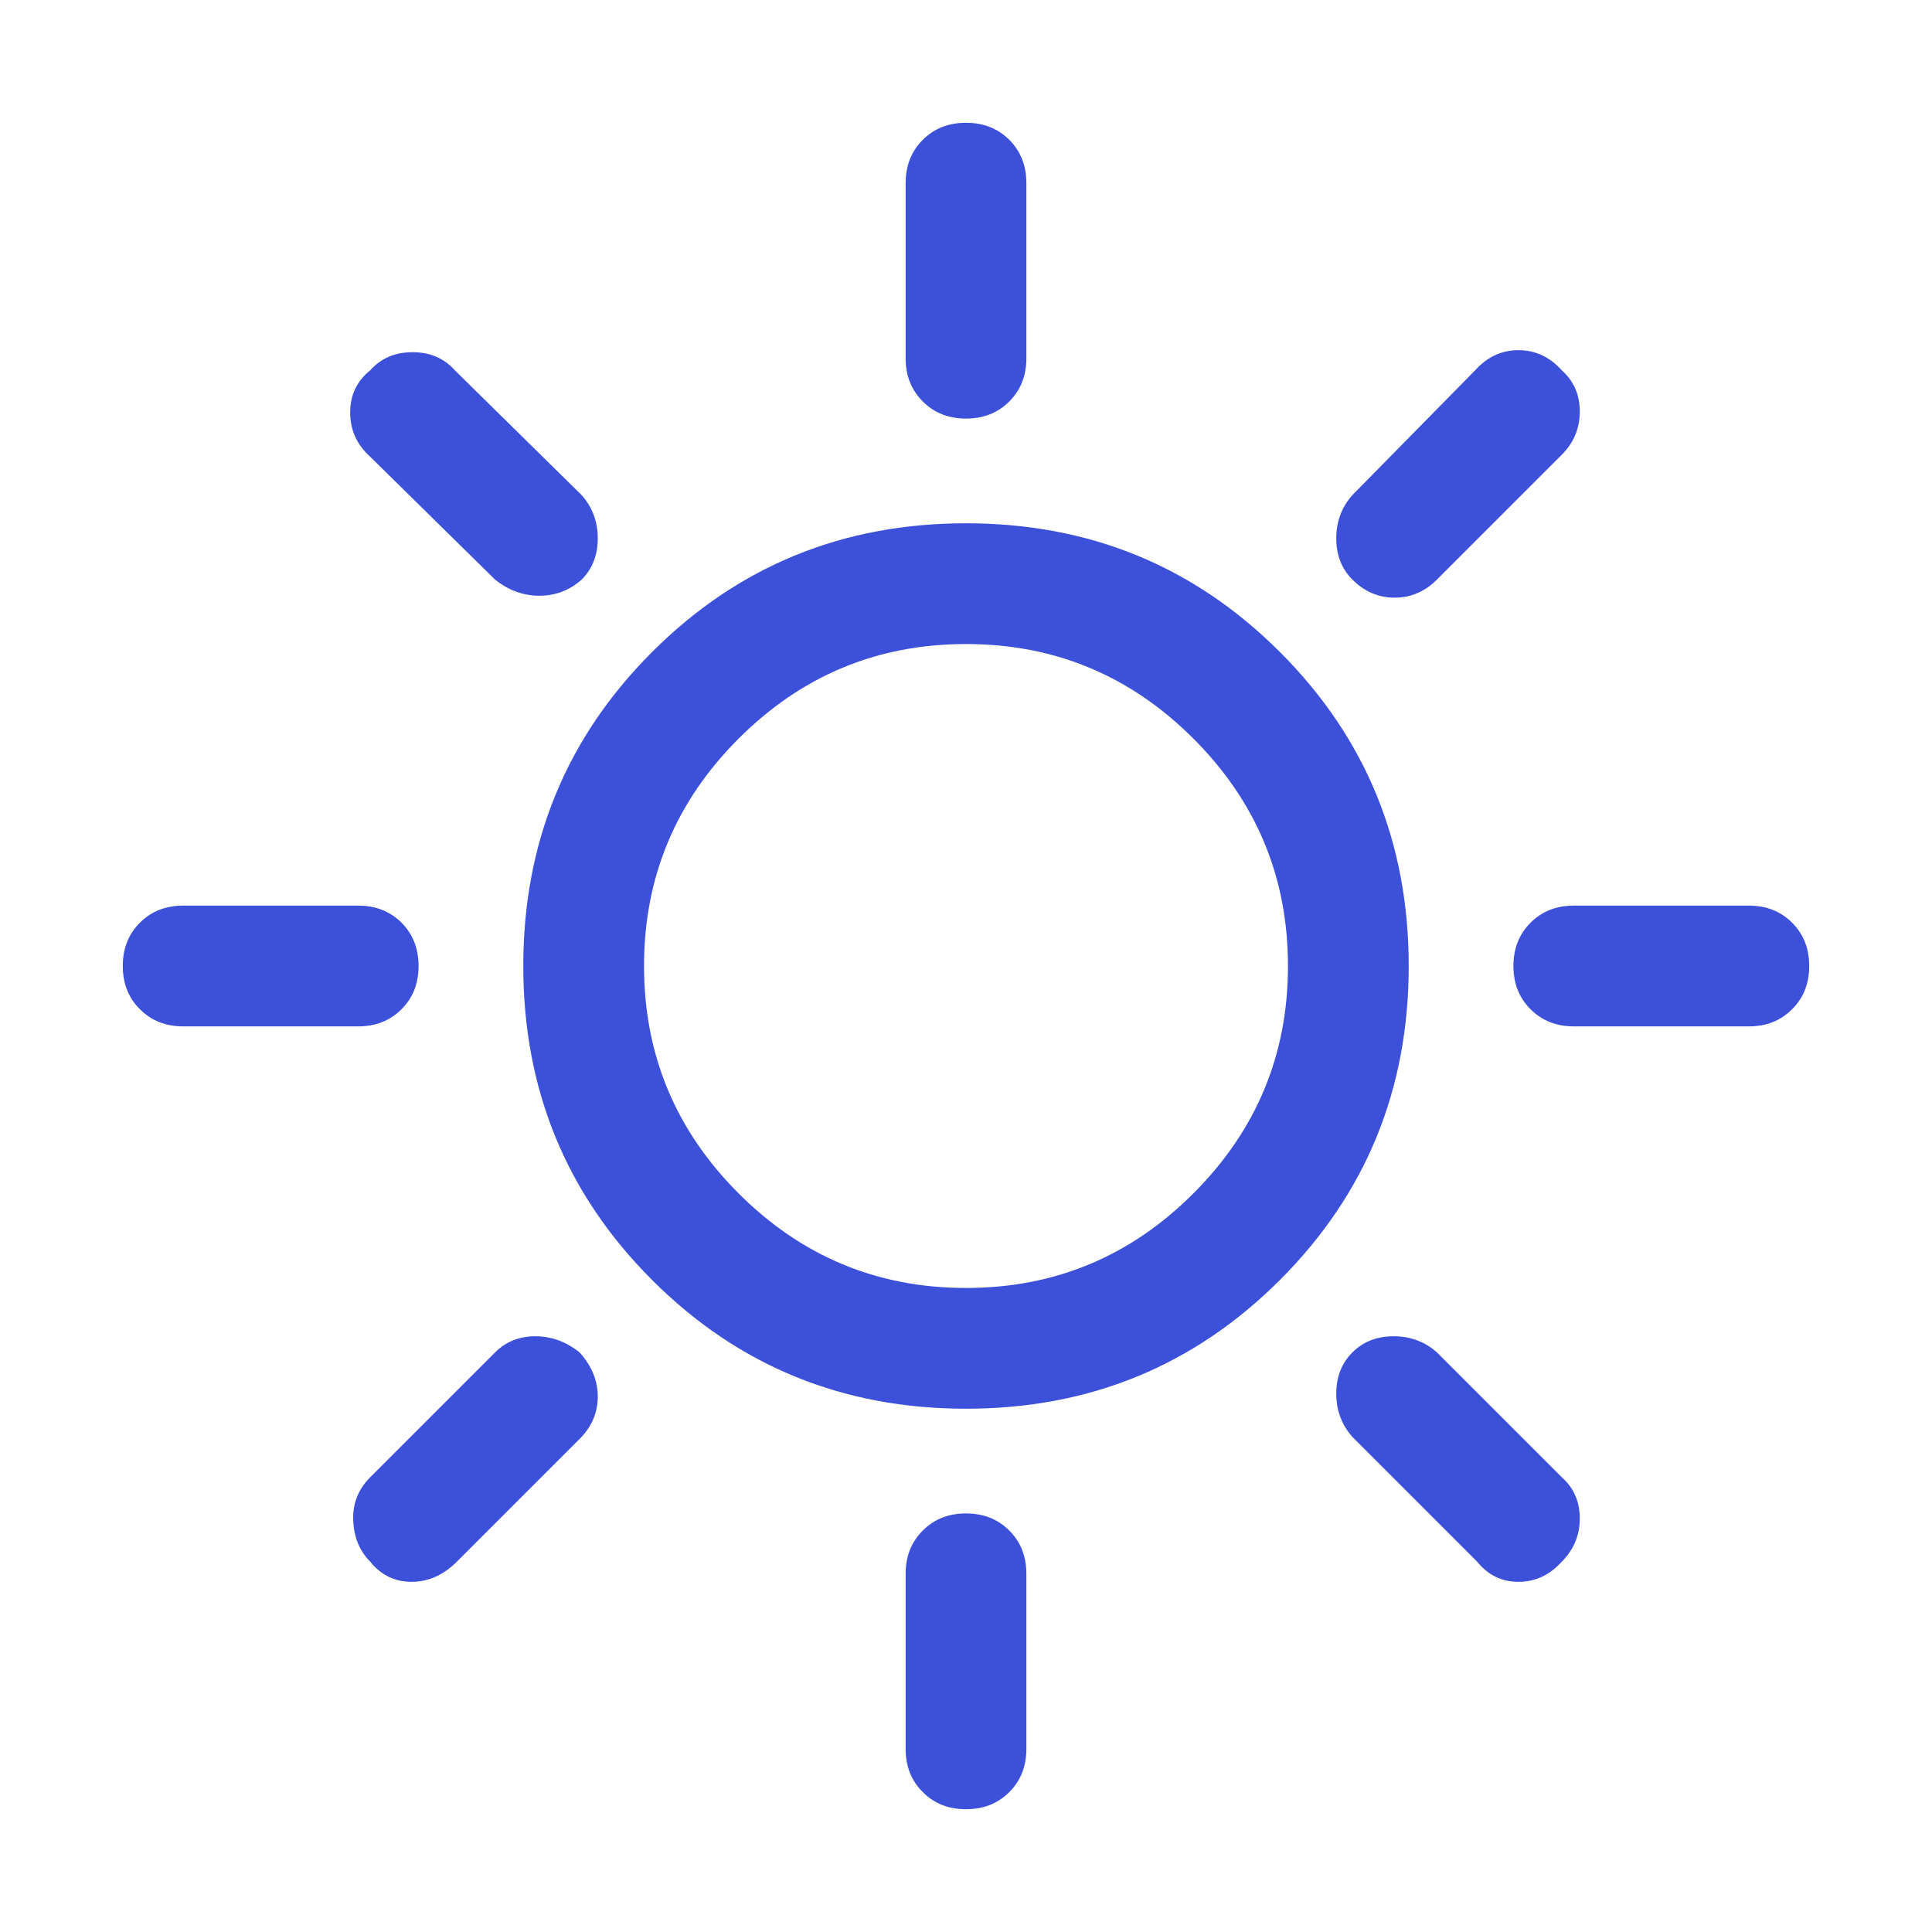
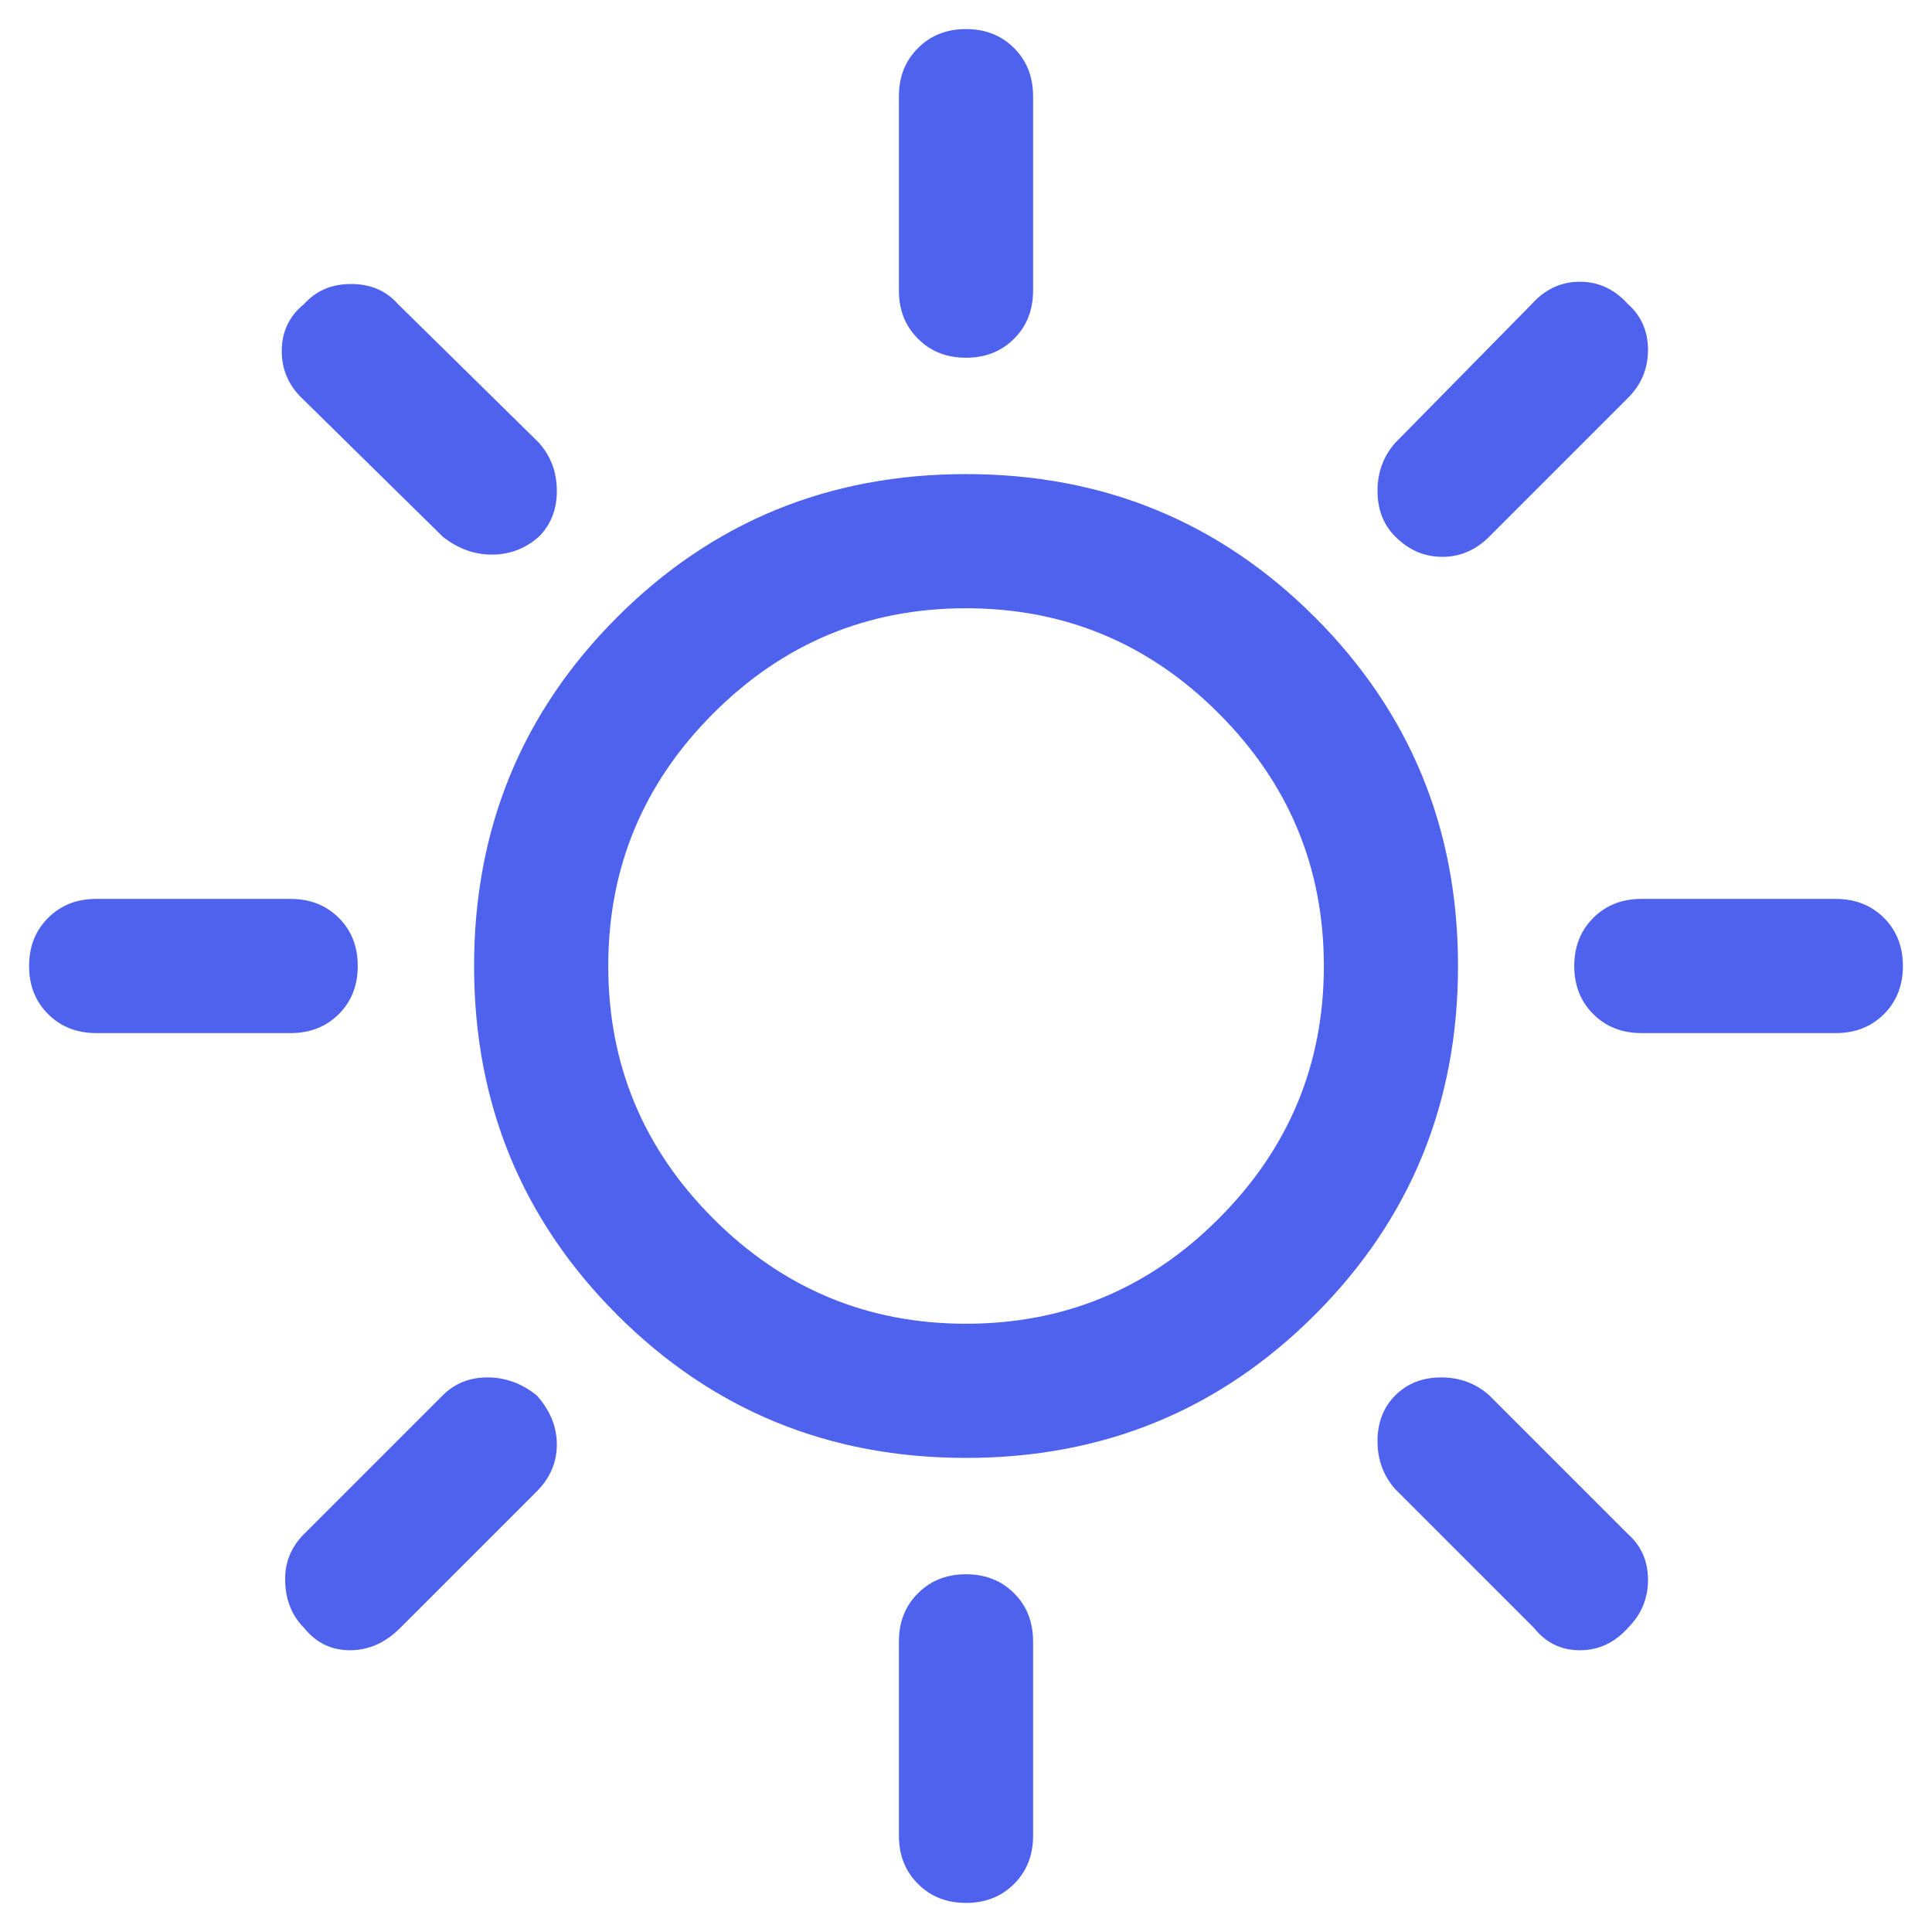
- <svg xmlns="http://www.w3.org/2000/svg" width="20" height="20" viewBox="0 0 20 20" fill="none">
-   <mask id="mask0_8_843" style="mask-type:alpha" maskUnits="userSpaceOnUse" x="0" y="0" width="20" height="20">
-     <rect width="20" height="20" fill="#D9D9D9" />
-   </mask>
-   <g mask="url(#mask0_8_843)">
-     <path d="M10 4.333C9.819 4.333 9.67 4.274 9.553 4.156C9.434 4.038 9.375 3.889 9.375 3.708V1.896C9.375 1.715 9.434 1.566 9.553 1.447C9.67 1.33 9.819 1.271 10 1.271C10.181 1.271 10.33 1.33 10.448 1.447C10.566 1.566 10.625 1.715 10.625 1.896V3.708C10.625 3.889 10.566 4.038 10.448 4.156C10.33 4.274 10.181 4.333 10 4.333ZM14 6C13.889 5.889 13.833 5.747 13.833 5.573C13.833 5.399 13.889 5.25 14 5.125L15.271 3.833C15.396 3.694 15.545 3.625 15.719 3.625C15.893 3.625 16.042 3.694 16.167 3.833C16.292 3.944 16.354 4.087 16.354 4.26C16.354 4.434 16.292 4.583 16.167 4.708L14.875 6C14.75 6.125 14.604 6.187 14.438 6.187C14.271 6.187 14.125 6.125 14 6ZM16.292 10.625C16.111 10.625 15.962 10.566 15.844 10.447C15.726 10.33 15.667 10.181 15.667 10C15.667 9.819 15.726 9.67 15.844 9.552C15.962 9.434 16.111 9.375 16.292 9.375H18.104C18.285 9.375 18.434 9.434 18.552 9.552C18.67 9.67 18.729 9.819 18.729 10C18.729 10.181 18.67 10.33 18.552 10.447C18.434 10.566 18.285 10.625 18.104 10.625H16.292ZM10 18.729C9.819 18.729 9.67 18.67 9.553 18.552C9.434 18.434 9.375 18.285 9.375 18.104V16.292C9.375 16.111 9.434 15.962 9.553 15.844C9.67 15.726 9.819 15.667 10 15.667C10.181 15.667 10.33 15.726 10.448 15.844C10.566 15.962 10.625 16.111 10.625 16.292V18.104C10.625 18.285 10.566 18.434 10.448 18.552C10.33 18.67 10.181 18.729 10 18.729ZM5.125 6L3.833 4.729C3.694 4.604 3.625 4.451 3.625 4.271C3.625 4.09 3.694 3.944 3.833 3.833C3.944 3.708 4.09 3.646 4.271 3.646C4.451 3.646 4.597 3.708 4.708 3.833L6.021 5.125C6.132 5.25 6.188 5.399 6.188 5.573C6.188 5.747 6.132 5.889 6.021 6C5.896 6.111 5.75 6.167 5.583 6.167C5.417 6.167 5.264 6.111 5.125 6ZM15.292 16.167L14 14.875C13.889 14.75 13.833 14.601 13.833 14.427C13.833 14.253 13.889 14.111 14 14C14.111 13.889 14.253 13.833 14.427 13.833C14.601 13.833 14.75 13.889 14.875 14L16.167 15.292C16.292 15.403 16.354 15.545 16.354 15.719C16.354 15.892 16.292 16.042 16.167 16.167C16.042 16.305 15.893 16.375 15.719 16.375C15.545 16.375 15.403 16.305 15.292 16.167ZM1.896 10.625C1.715 10.625 1.566 10.566 1.448 10.447C1.33 10.33 1.271 10.181 1.271 10C1.271 9.819 1.33 9.67 1.448 9.552C1.566 9.434 1.715 9.375 1.896 9.375H3.708C3.889 9.375 4.038 9.434 4.157 9.552C4.274 9.67 4.333 9.819 4.333 10C4.333 10.181 4.274 10.33 4.157 10.447C4.038 10.566 3.889 10.625 3.708 10.625H1.896ZM3.833 16.167C3.722 16.055 3.663 15.913 3.657 15.739C3.649 15.566 3.708 15.417 3.833 15.292L5.125 14C5.236 13.889 5.375 13.833 5.542 13.833C5.708 13.833 5.861 13.889 6 14C6.125 14.139 6.188 14.292 6.188 14.458C6.188 14.625 6.125 14.771 6 14.896L4.729 16.167C4.59 16.305 4.434 16.375 4.261 16.375C4.087 16.375 3.944 16.305 3.833 16.167ZM10 14.583C8.722 14.583 7.639 14.139 6.75 13.25C5.861 12.361 5.417 11.278 5.417 10C5.417 8.722 5.861 7.639 6.75 6.75C7.639 5.861 8.722 5.417 10 5.417C11.278 5.417 12.361 5.861 13.25 6.75C14.139 7.639 14.583 8.722 14.583 10C14.583 11.278 14.139 12.361 13.25 13.25C12.361 14.139 11.278 14.583 10 14.583ZM10 13.333C10.917 13.333 11.701 13.007 12.354 12.354C13.007 11.701 13.333 10.917 13.333 10C13.333 9.083 13.007 8.299 12.354 7.646C11.701 6.993 10.917 6.667 10 6.667C9.083 6.667 8.299 6.993 7.646 7.646C6.993 8.299 6.667 9.083 6.667 10C6.667 10.917 6.993 11.701 7.646 12.354C8.299 13.007 9.083 13.333 10 13.333Z" fill="#3D50D9" />
-   </g>
+ <svg xmlns="http://www.w3.org/2000/svg" width="18" height="18" viewBox="0 0 18 18" fill="none">
+   <path d="M9 3.333C8.82 3.333 8.67 3.274 8.553 3.156C8.434 3.038 8.375 2.889 8.375 2.708V0.896C8.375 0.715 8.434 0.566 8.553 0.448C8.67 0.33 8.82 0.271 9 0.271C9.181 0.271 9.33 0.33 9.448 0.448C9.566 0.566 9.625 0.715 9.625 0.896V2.708C9.625 2.889 9.566 3.038 9.448 3.156C9.33 3.274 9.181 3.333 9 3.333ZM13 5C12.889 4.889 12.834 4.747 12.834 4.573C12.834 4.399 12.889 4.25 13 4.125L14.271 2.833C14.396 2.694 14.545 2.625 14.719 2.625C14.893 2.625 15.042 2.694 15.167 2.833C15.292 2.944 15.354 3.087 15.354 3.26C15.354 3.434 15.292 3.583 15.167 3.708L13.875 5C13.75 5.125 13.604 5.188 13.438 5.188C13.271 5.188 13.125 5.125 13 5ZM15.292 9.625C15.111 9.625 14.962 9.566 14.844 9.448C14.726 9.33 14.667 9.181 14.667 9C14.667 8.819 14.726 8.67 14.844 8.552C14.962 8.434 15.111 8.375 15.292 8.375H17.104C17.285 8.375 17.434 8.434 17.553 8.552C17.67 8.67 17.729 8.819 17.729 9C17.729 9.181 17.67 9.33 17.553 9.448C17.434 9.566 17.285 9.625 17.104 9.625H15.292ZM9 17.729C8.82 17.729 8.67 17.67 8.553 17.552C8.434 17.434 8.375 17.285 8.375 17.104V15.292C8.375 15.111 8.434 14.962 8.553 14.844C8.67 14.726 8.82 14.667 9 14.667C9.181 14.667 9.33 14.726 9.448 14.844C9.566 14.962 9.625 15.111 9.625 15.292V17.104C9.625 17.285 9.566 17.434 9.448 17.552C9.33 17.67 9.181 17.729 9 17.729ZM4.125 5L2.833 3.729C2.695 3.604 2.625 3.451 2.625 3.271C2.625 3.09 2.695 2.944 2.833 2.833C2.945 2.708 3.09 2.646 3.271 2.646C3.452 2.646 3.597 2.708 3.708 2.833L5.021 4.125C5.132 4.25 5.188 4.399 5.188 4.573C5.188 4.747 5.132 4.889 5.021 5C4.896 5.111 4.75 5.167 4.583 5.167C4.417 5.167 4.264 5.111 4.125 5ZM14.292 15.167L13 13.875C12.889 13.75 12.834 13.601 12.834 13.427C12.834 13.253 12.889 13.111 13 13C13.111 12.889 13.254 12.833 13.427 12.833C13.601 12.833 13.75 12.889 13.875 13L15.167 14.292C15.292 14.403 15.354 14.545 15.354 14.719C15.354 14.893 15.292 15.042 15.167 15.167C15.042 15.306 14.893 15.375 14.719 15.375C14.545 15.375 14.403 15.306 14.292 15.167ZM0.896 9.625C0.715 9.625 0.566 9.566 0.448 9.448C0.33 9.33 0.271 9.181 0.271 9C0.271 8.819 0.33 8.67 0.448 8.552C0.566 8.434 0.715 8.375 0.896 8.375H2.708C2.889 8.375 3.038 8.434 3.157 8.552C3.275 8.67 3.333 8.819 3.333 9C3.333 9.181 3.275 9.33 3.157 9.448C3.038 9.566 2.889 9.625 2.708 9.625H0.896ZM2.833 15.167C2.722 15.056 2.663 14.913 2.657 14.739C2.65 14.566 2.708 14.417 2.833 14.292L4.125 13C4.236 12.889 4.375 12.833 4.542 12.833C4.708 12.833 4.861 12.889 5 13C5.125 13.139 5.188 13.292 5.188 13.458C5.188 13.625 5.125 13.771 5 13.896L3.729 15.167C3.59 15.306 3.434 15.375 3.261 15.375C3.087 15.375 2.945 15.306 2.833 15.167ZM9 13.583C7.722 13.583 6.639 13.139 5.75 12.25C4.861 11.361 4.417 10.278 4.417 9C4.417 7.722 4.861 6.639 5.75 5.75C6.639 4.861 7.722 4.417 9 4.417C10.278 4.417 11.361 4.861 12.25 5.75C13.139 6.639 13.584 7.722 13.584 9C13.584 10.278 13.139 11.361 12.25 12.25C11.361 13.139 10.278 13.583 9 13.583ZM9 12.333C9.917 12.333 10.702 12.007 11.354 11.354C12.007 10.701 12.334 9.917 12.334 9C12.334 8.083 12.007 7.299 11.354 6.646C10.702 5.993 9.917 5.667 9 5.667C8.084 5.667 7.299 5.993 6.646 6.646C5.993 7.299 5.667 8.083 5.667 9C5.667 9.917 5.993 10.701 6.646 11.354C7.299 12.007 8.084 12.333 9 12.333Z" fill="#4E62EE" />
</svg>
